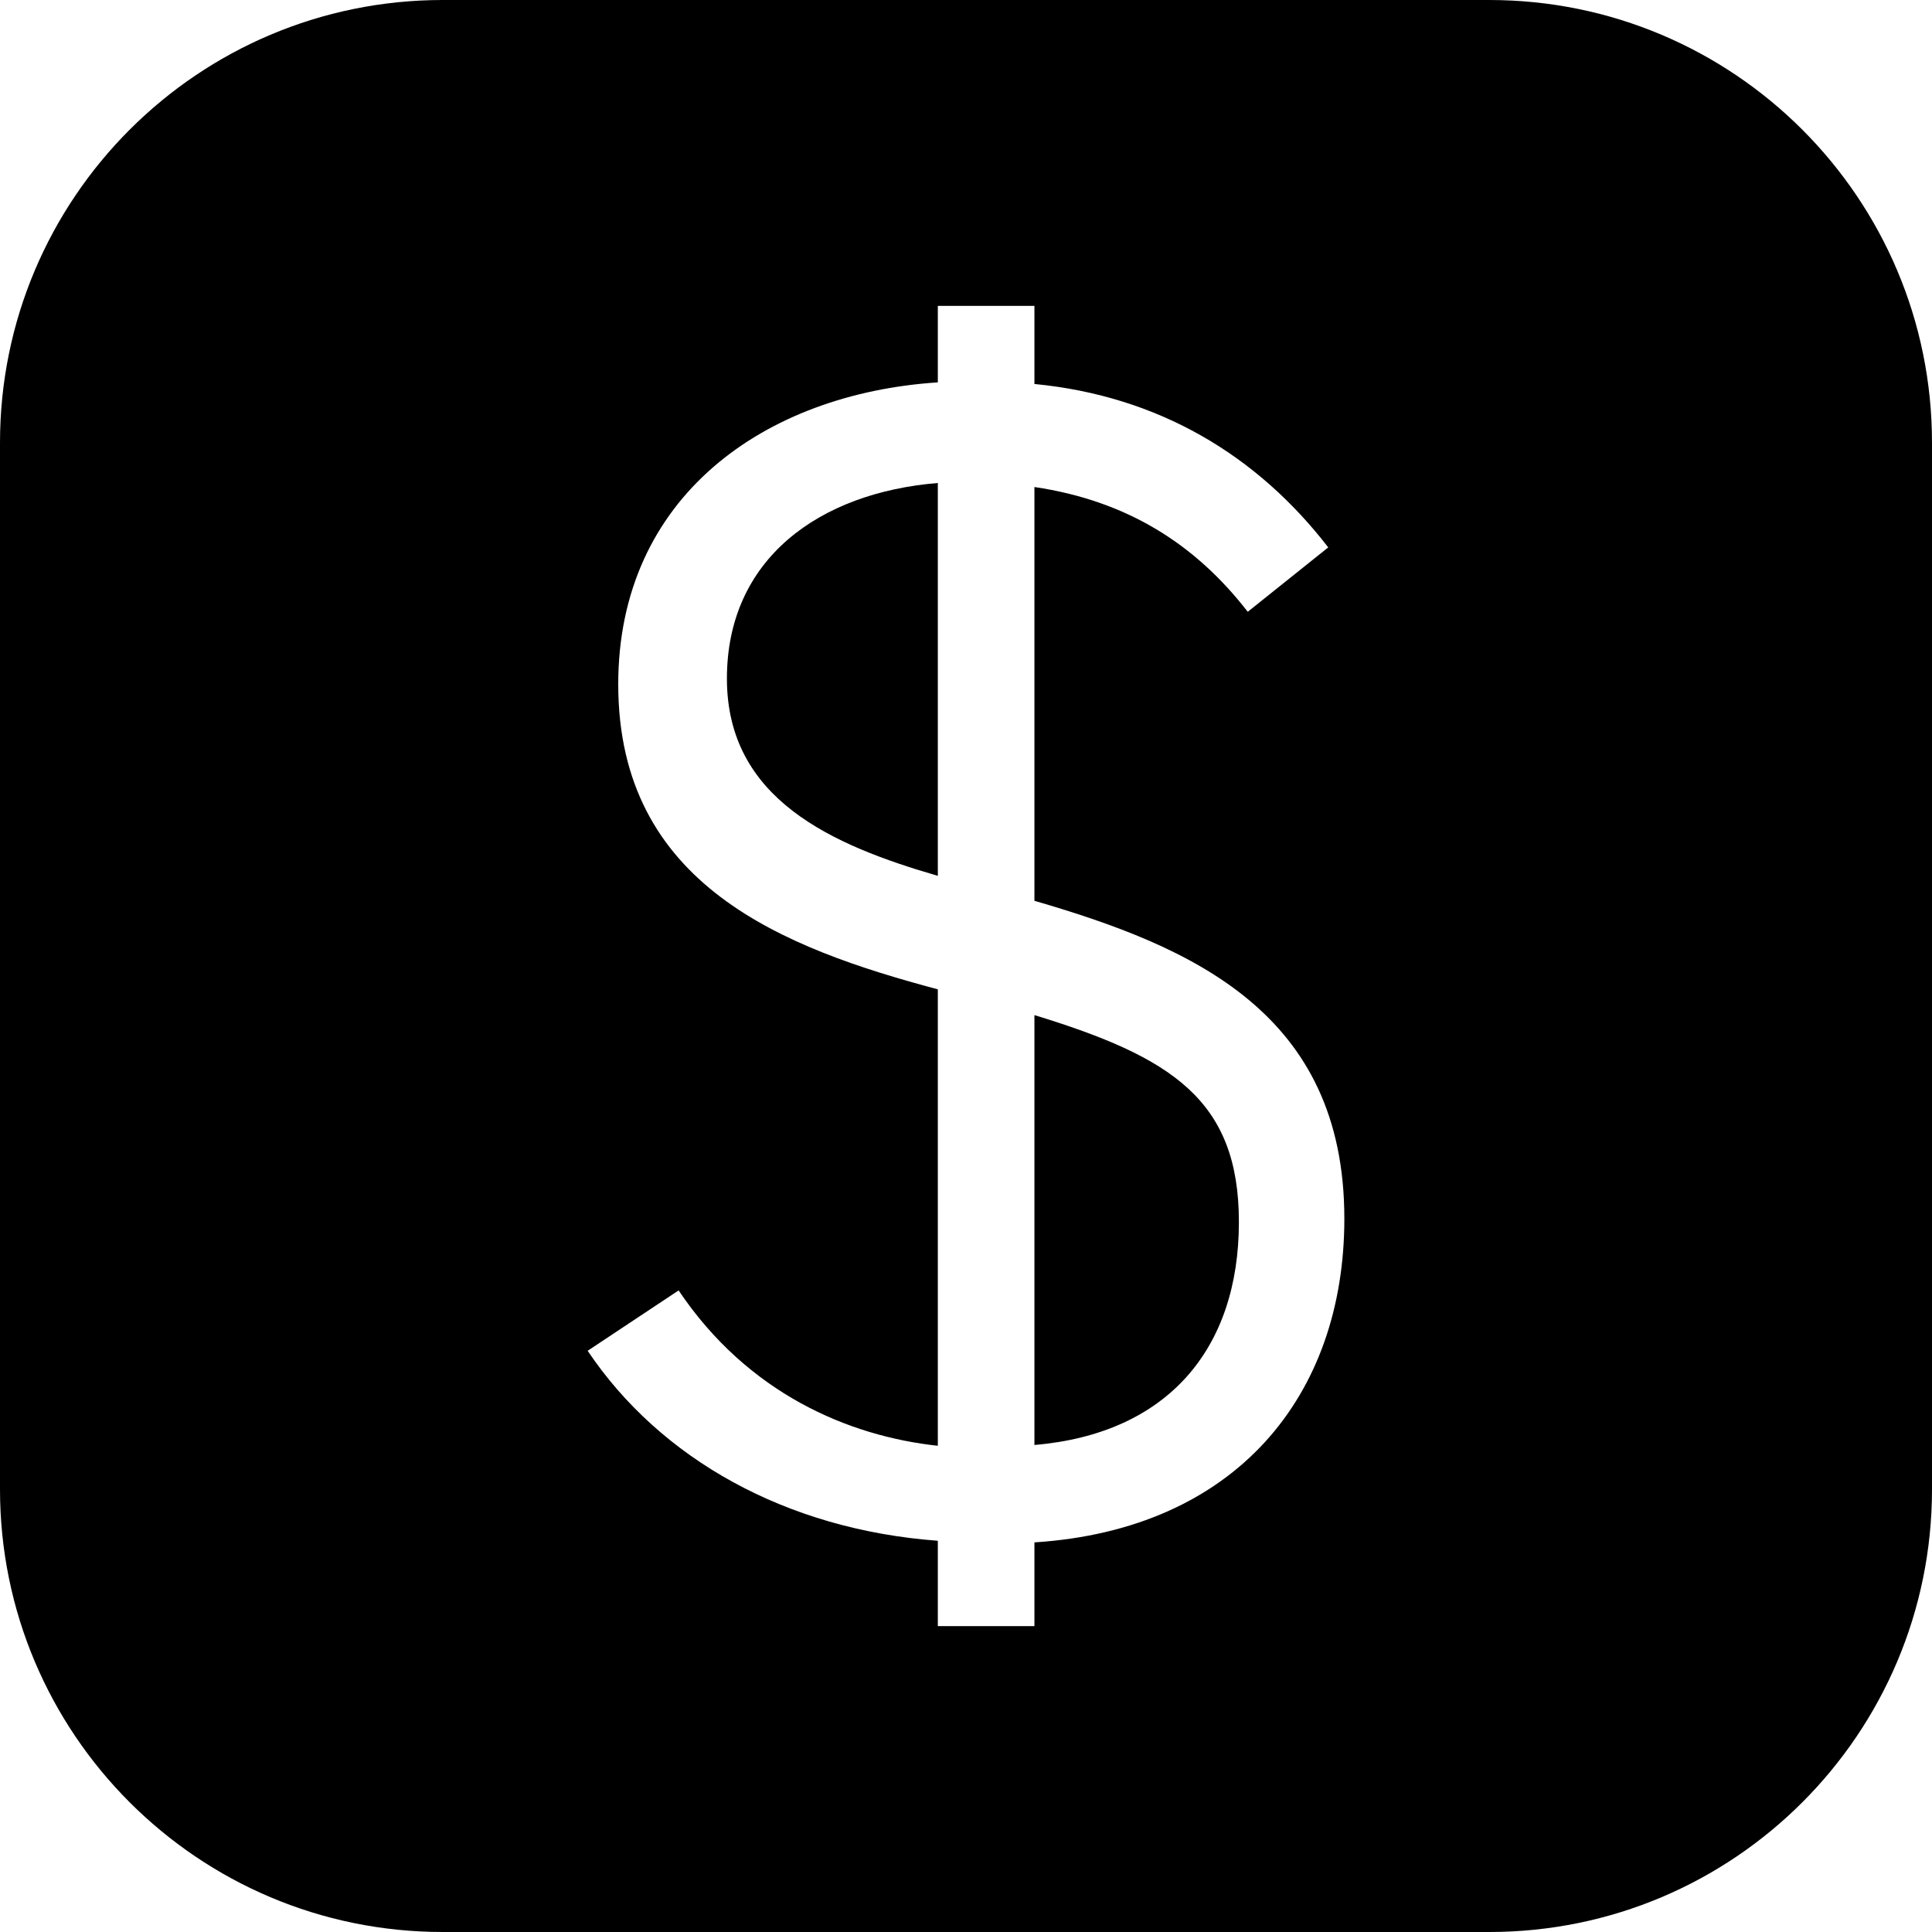
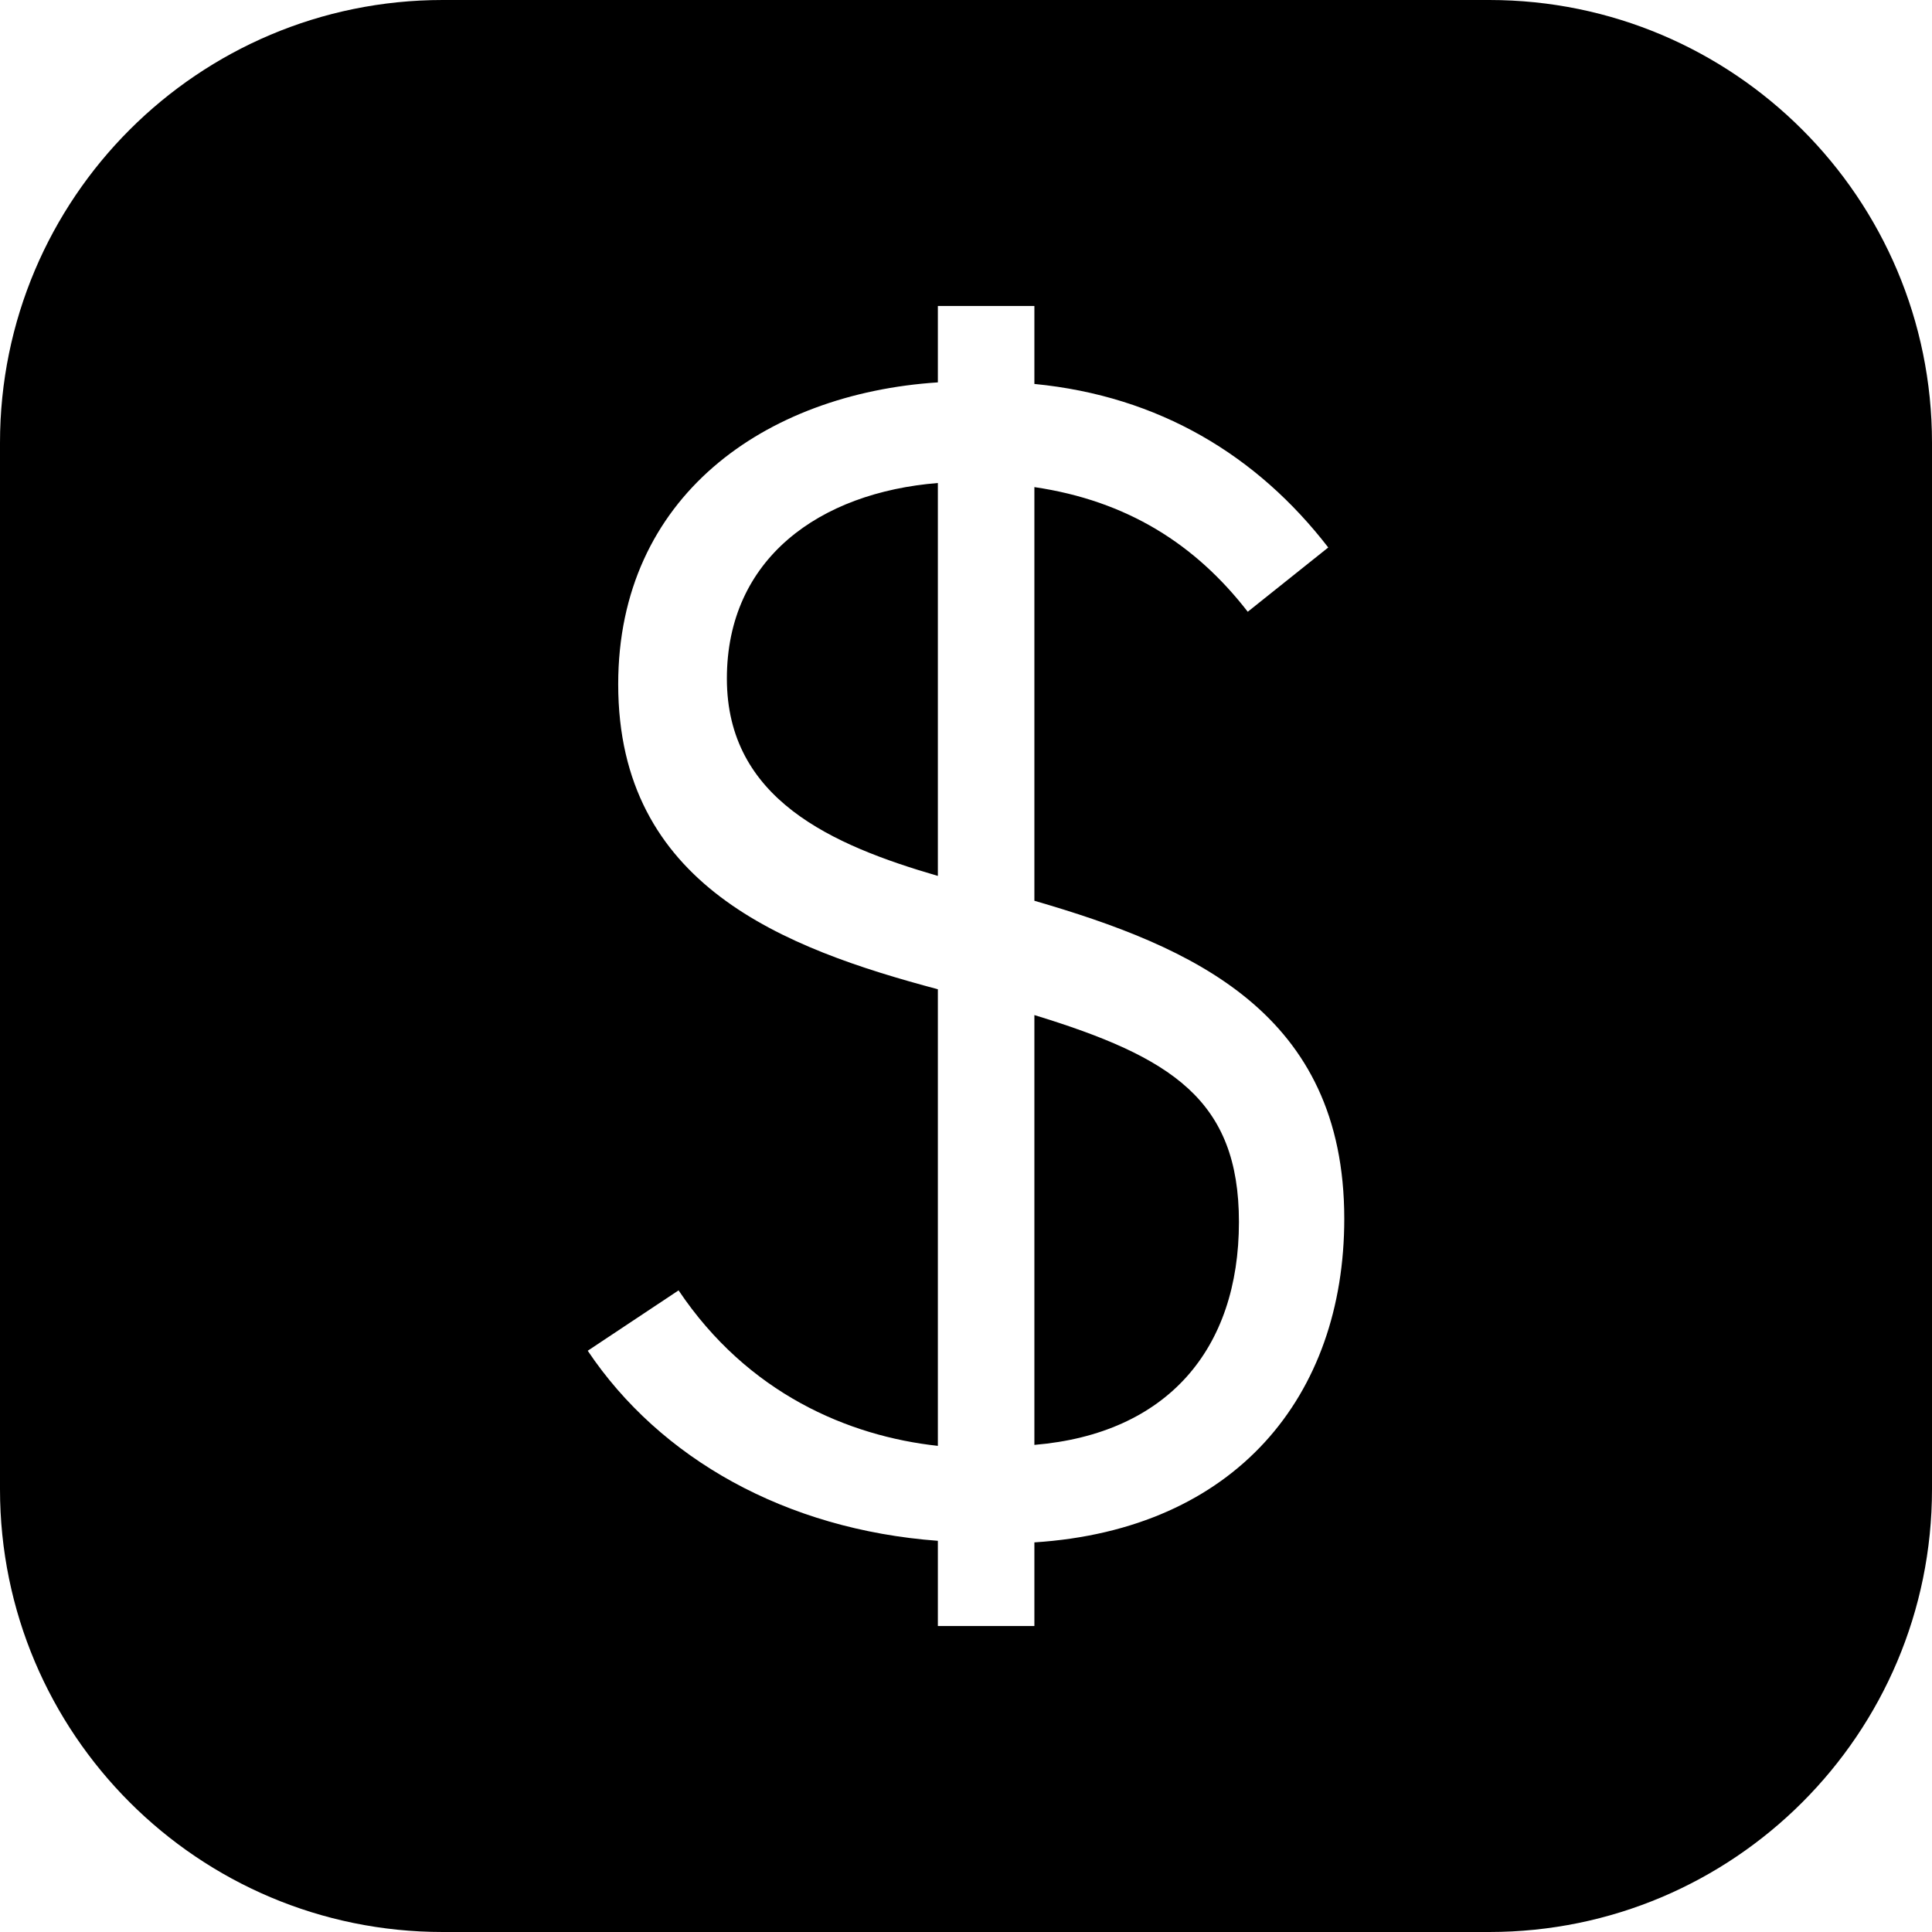
- <svg xmlns="http://www.w3.org/2000/svg" version="1.1" width="24" height="24" viewBox="0 0 24 24">
-   <path d="M5.5,0H18.5A5.5,5.5 0 0,1 24,5.5V18.5A5.5,5.5 0 0,1 18.5,24H5.5A5.5,5.5 0 0,1 0,18.5V5.5A5.5,5.5 0 0,1 5.5,0M15.39,15.18C15.39,16.76 14.5,17.81 12.85,17.95V12.61C14.55,13.13 15.39,13.66 15.39,15.18M11.65,6V10.88C10.34,10.5 9.03,9.93 9.03,8.43C9.03,6.94 10.18,6.12 11.65,6M15.5,7.6L16.5,6.8C15.62,5.66 14.4,4.92 12.85,4.77V3.8H11.65V3.8L11.65,4.75C9.5,4.89 7.68,6.17 7.68,8.5C7.68,11 9.74,11.78 11.65,12.29V17.96C10.54,17.84 9.29,17.31 8.43,16.03L7.3,16.78C8.2,18.12 9.76,19 11.65,19.14V20.2H12.07L12.85,20.2V19.16C15.35,19 16.7,17.34 16.7,15.14C16.7,12.58 14.81,11.76 12.85,11.19V6.05C14,6.22 14.85,6.76 15.5,7.6Z" />
+ <svg xmlns="http://www.w3.org/2000/svg" width="48pt" height="48pt" viewBox="0 0 48 48" version="1.1">
+   <g id="surface1">
+     <path style=" stroke:none;fill-rule:nonzero;fill:rgb(0%,0%,0%);fill-opacity:1;" d="M 11 0 L 37 0 C 43.074 0 48 4.926 48 11 L 48 37 C 48 43.074 43.074 48 37 48 L 11 48 C 4.926 48 0 43.074 0 37 L 0 11 C 0 4.926 4.926 0 11 0 M 30.781 30.359 C 30.781 33.52 29 35.621 25.699 35.898 L 25.699 25.219 C 29.102 26.262 30.781 27.32 30.781 30.359 M 23.301 12 L 23.301 21.762 C 20.68 21 18.059 19.859 18.059 16.859 C 18.059 13.879 20.359 12.238 23.301 12 M 31 15.199 L 33 13.602 C 31.238 11.32 28.801 9.84 25.699 9.539 L 25.699 7.602 L 23.301 7.602 L 23.301 9.5 C 19 9.781 15.359 12.34 15.359 17 C 15.359 22 19.48 23.559 23.301 24.578 L 23.301 35.922 C 21.078 35.68 18.578 34.621 16.859 32.059 L 14.602 33.559 C 16.398 36.238 19.52 38 23.301 38.281 L 23.301 40.398 L 25.699 40.398 L 25.699 38.32 C 30.699 38 33.398 34.68 33.398 30.281 C 33.398 25.16 29.621 23.52 25.699 22.379 L 25.699 12.102 C 28 12.441 29.699 13.52 31 15.199 Z M 31 15.199 " />
+   </g>
</svg>
